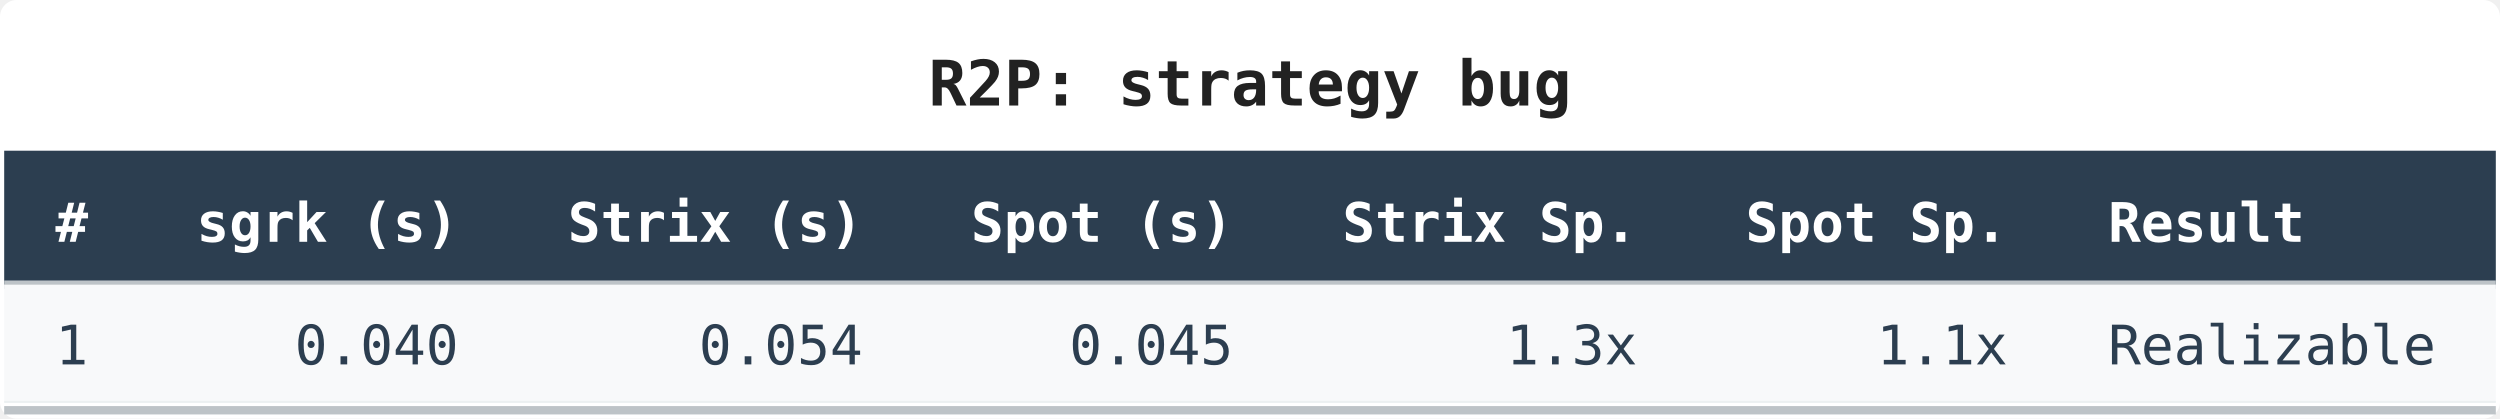
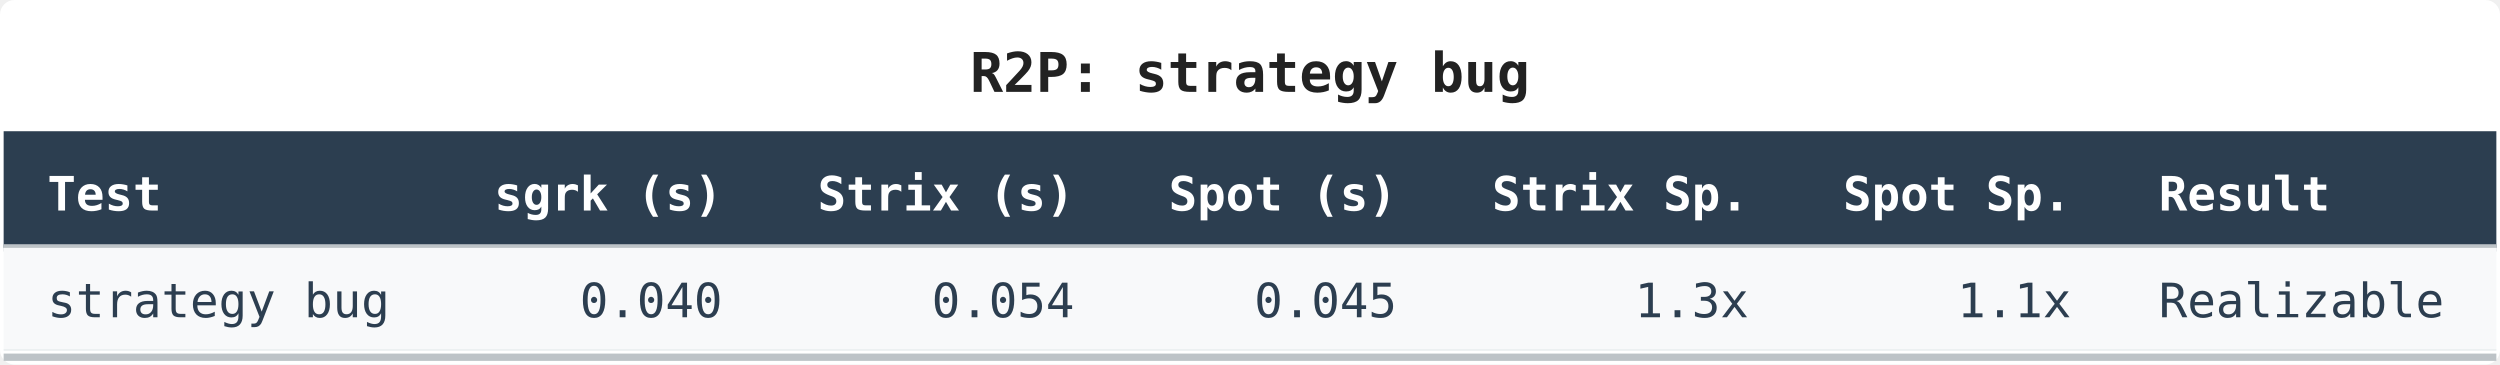
- <svg xmlns="http://www.w3.org/2000/svg" width="597.18" height="100" viewBox="0 0 597.18 100">
-   <rect width="597.18" height="100" fill="white" rx="4" />
-   <text x="298.59" y="25.2" font-family="Menlo, Consolas, monospace" font-size="15" font-weight="bold" text-anchor="middle" fill="#222">R2P: strategy bug</text>
-   <rect x="1" y="36" width="595.18" height="32" fill="#2c3e50" />
-   <text x="21.06" y="57.76" font-family="Menlo, Consolas, monospace" font-size="13" font-weight="bold" text-anchor="end" fill="white">#</text>
-   <text x="109.54" y="57.76" font-family="Menlo, Consolas, monospace" font-size="13" font-weight="bold" text-anchor="end" fill="white">sgrk (s)</text>
-   <text x="206.08" y="57.76" font-family="Menlo, Consolas, monospace" font-size="13" font-weight="bold" text-anchor="end" fill="white">Strix (s)</text>
-   <text x="294.56" y="57.76" font-family="Menlo, Consolas, monospace" font-size="13" font-weight="bold" text-anchor="end" fill="white">Spot (s)</text>
-   <text x="391.1" y="57.76" font-family="Menlo, Consolas, monospace" font-size="13" font-weight="bold" text-anchor="end" fill="white">Strix Sp.</text>
-   <text x="479.58" y="57.76" font-family="Menlo, Consolas, monospace" font-size="13" font-weight="bold" text-anchor="end" fill="white">Spot Sp.</text>
-   <text x="503.58" y="57.76" font-family="Menlo, Consolas, monospace" font-size="13" font-weight="bold" text-anchor="start" fill="white">Result</text>
-   <line x1="1" y1="68" x2="596.18" y2="68" stroke="#bdc3c7" stroke-width="2" />
-   <rect x="1" y="68" width="595.18" height="28" fill="#f8f9fa" />
-   <text x="21.06" y="87.04" font-family="Menlo, Consolas, monospace" font-size="13" text-anchor="end" fill="#2c3e50">1</text>
-   <text x="109.54" y="87.04" font-family="Menlo, Consolas, monospace" font-size="13" text-anchor="end" fill="#2c3e50">0.040</text>
-   <text x="206.08" y="87.04" font-family="Menlo, Consolas, monospace" font-size="13" text-anchor="end" fill="#2c3e50">0.054</text>
-   <text x="294.56" y="87.04" font-family="Menlo, Consolas, monospace" font-size="13" text-anchor="end" fill="#2c3e50">0.045</text>
-   <text x="391.1" y="87.04" font-family="Menlo, Consolas, monospace" font-size="13" text-anchor="end" fill="#2c3e50">1.3x</text>
-   <text x="479.58" y="87.04" font-family="Menlo, Consolas, monospace" font-size="13" text-anchor="end" fill="#2c3e50">1.1x</text>
-   <text x="503.58" y="87.04" font-family="Menlo, Consolas, monospace" font-size="13" text-anchor="start" fill="#2c3e50">Realizable</text>
-   <line x1="1" y1="96" x2="596.18" y2="96" stroke="#ecf0f1" stroke-width="0.5" />
-   <line x1="1" y1="98" x2="596.18" y2="98" stroke="#bdc3c7" stroke-width="2" />
+ <svg xmlns="http://www.w3.org/2000/svg" width="685.84" height="100" viewBox="0 0 685.84 100">
+   <rect width="685.84" height="100" fill="white" rx="4" />
+   <text x="342.92" y="25.2" font-family="Menlo, Consolas, monospace" font-size="15" font-weight="bold" text-anchor="middle" fill="#222">R2P: strategy bug</text>
+   <rect x="1" y="36" width="683.84" height="32" fill="#2c3e50" />
+   <text x="13" y="57.76" font-family="Menlo, Consolas, monospace" font-size="13" font-weight="bold" text-anchor="start" fill="white">Test</text>
+   <text x="198.2" y="57.76" font-family="Menlo, Consolas, monospace" font-size="13" font-weight="bold" text-anchor="end" fill="white">sgrk (s)</text>
+   <text x="294.74" y="57.76" font-family="Menlo, Consolas, monospace" font-size="13" font-weight="bold" text-anchor="end" fill="white">Strix (s)</text>
+   <text x="383.22" y="57.76" font-family="Menlo, Consolas, monospace" font-size="13" font-weight="bold" text-anchor="end" fill="white">Spot (s)</text>
+   <text x="479.76" y="57.76" font-family="Menlo, Consolas, monospace" font-size="13" font-weight="bold" text-anchor="end" fill="white">Strix Sp.</text>
+   <text x="568.24" y="57.76" font-family="Menlo, Consolas, monospace" font-size="13" font-weight="bold" text-anchor="end" fill="white">Spot Sp.</text>
+   <text x="592.24" y="57.76" font-family="Menlo, Consolas, monospace" font-size="13" font-weight="bold" text-anchor="start" fill="white">Result</text>
+   <line x1="1" y1="68" x2="684.84" y2="68" stroke="#bdc3c7" stroke-width="2" />
+   <rect x="1" y="68" width="683.84" height="28" fill="#f8f9fa" />
+   <text x="13" y="87.04" font-family="Menlo, Consolas, monospace" font-size="13" text-anchor="start" fill="#2c3e50">strategy bug</text>
+   <text x="198.2" y="87.04" font-family="Menlo, Consolas, monospace" font-size="13" text-anchor="end" fill="#2c3e50">0.040</text>
+   <text x="294.74" y="87.04" font-family="Menlo, Consolas, monospace" font-size="13" text-anchor="end" fill="#2c3e50">0.054</text>
+   <text x="383.22" y="87.04" font-family="Menlo, Consolas, monospace" font-size="13" text-anchor="end" fill="#2c3e50">0.045</text>
+   <text x="479.76" y="87.04" font-family="Menlo, Consolas, monospace" font-size="13" text-anchor="end" fill="#2c3e50">1.3x</text>
+   <text x="568.24" y="87.04" font-family="Menlo, Consolas, monospace" font-size="13" text-anchor="end" fill="#2c3e50">1.1x</text>
+   <text x="592.24" y="87.04" font-family="Menlo, Consolas, monospace" font-size="13" text-anchor="start" fill="#2c3e50">Realizable</text>
+   <line x1="1" y1="96" x2="684.84" y2="96" stroke="#ecf0f1" stroke-width="0.5" />
+   <line x1="1" y1="98" x2="684.84" y2="98" stroke="#bdc3c7" stroke-width="2" />
</svg>
